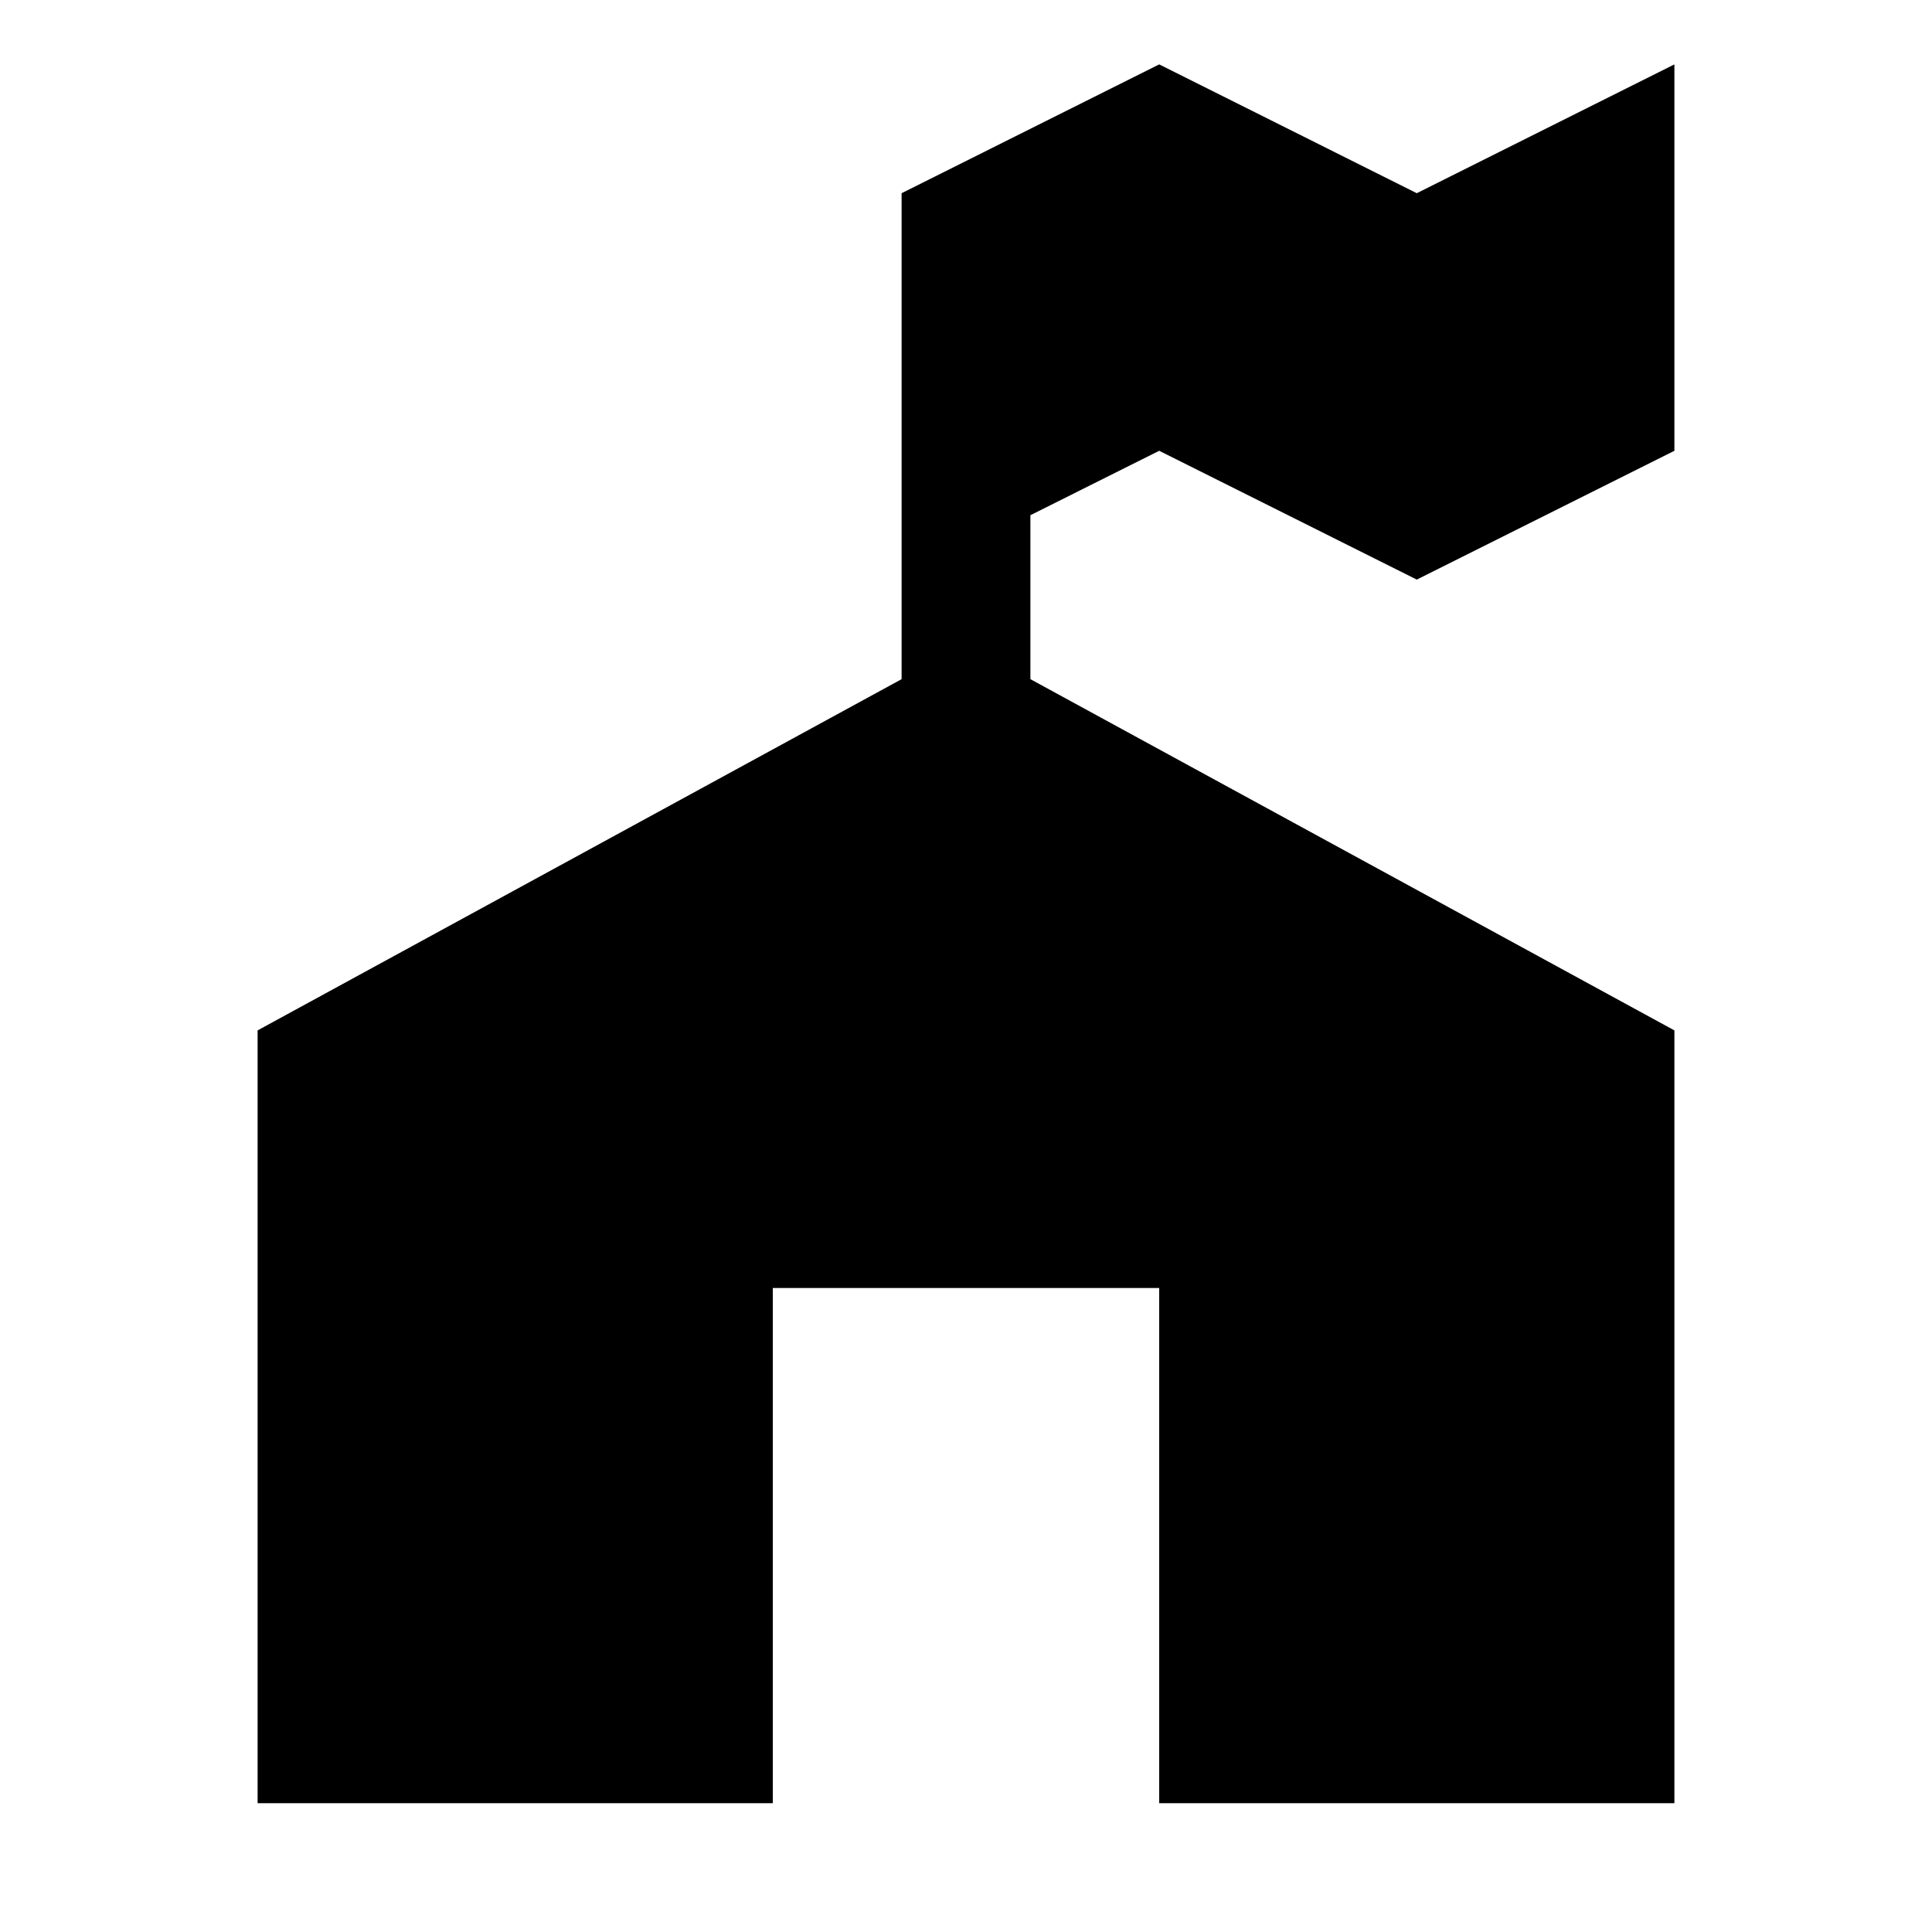
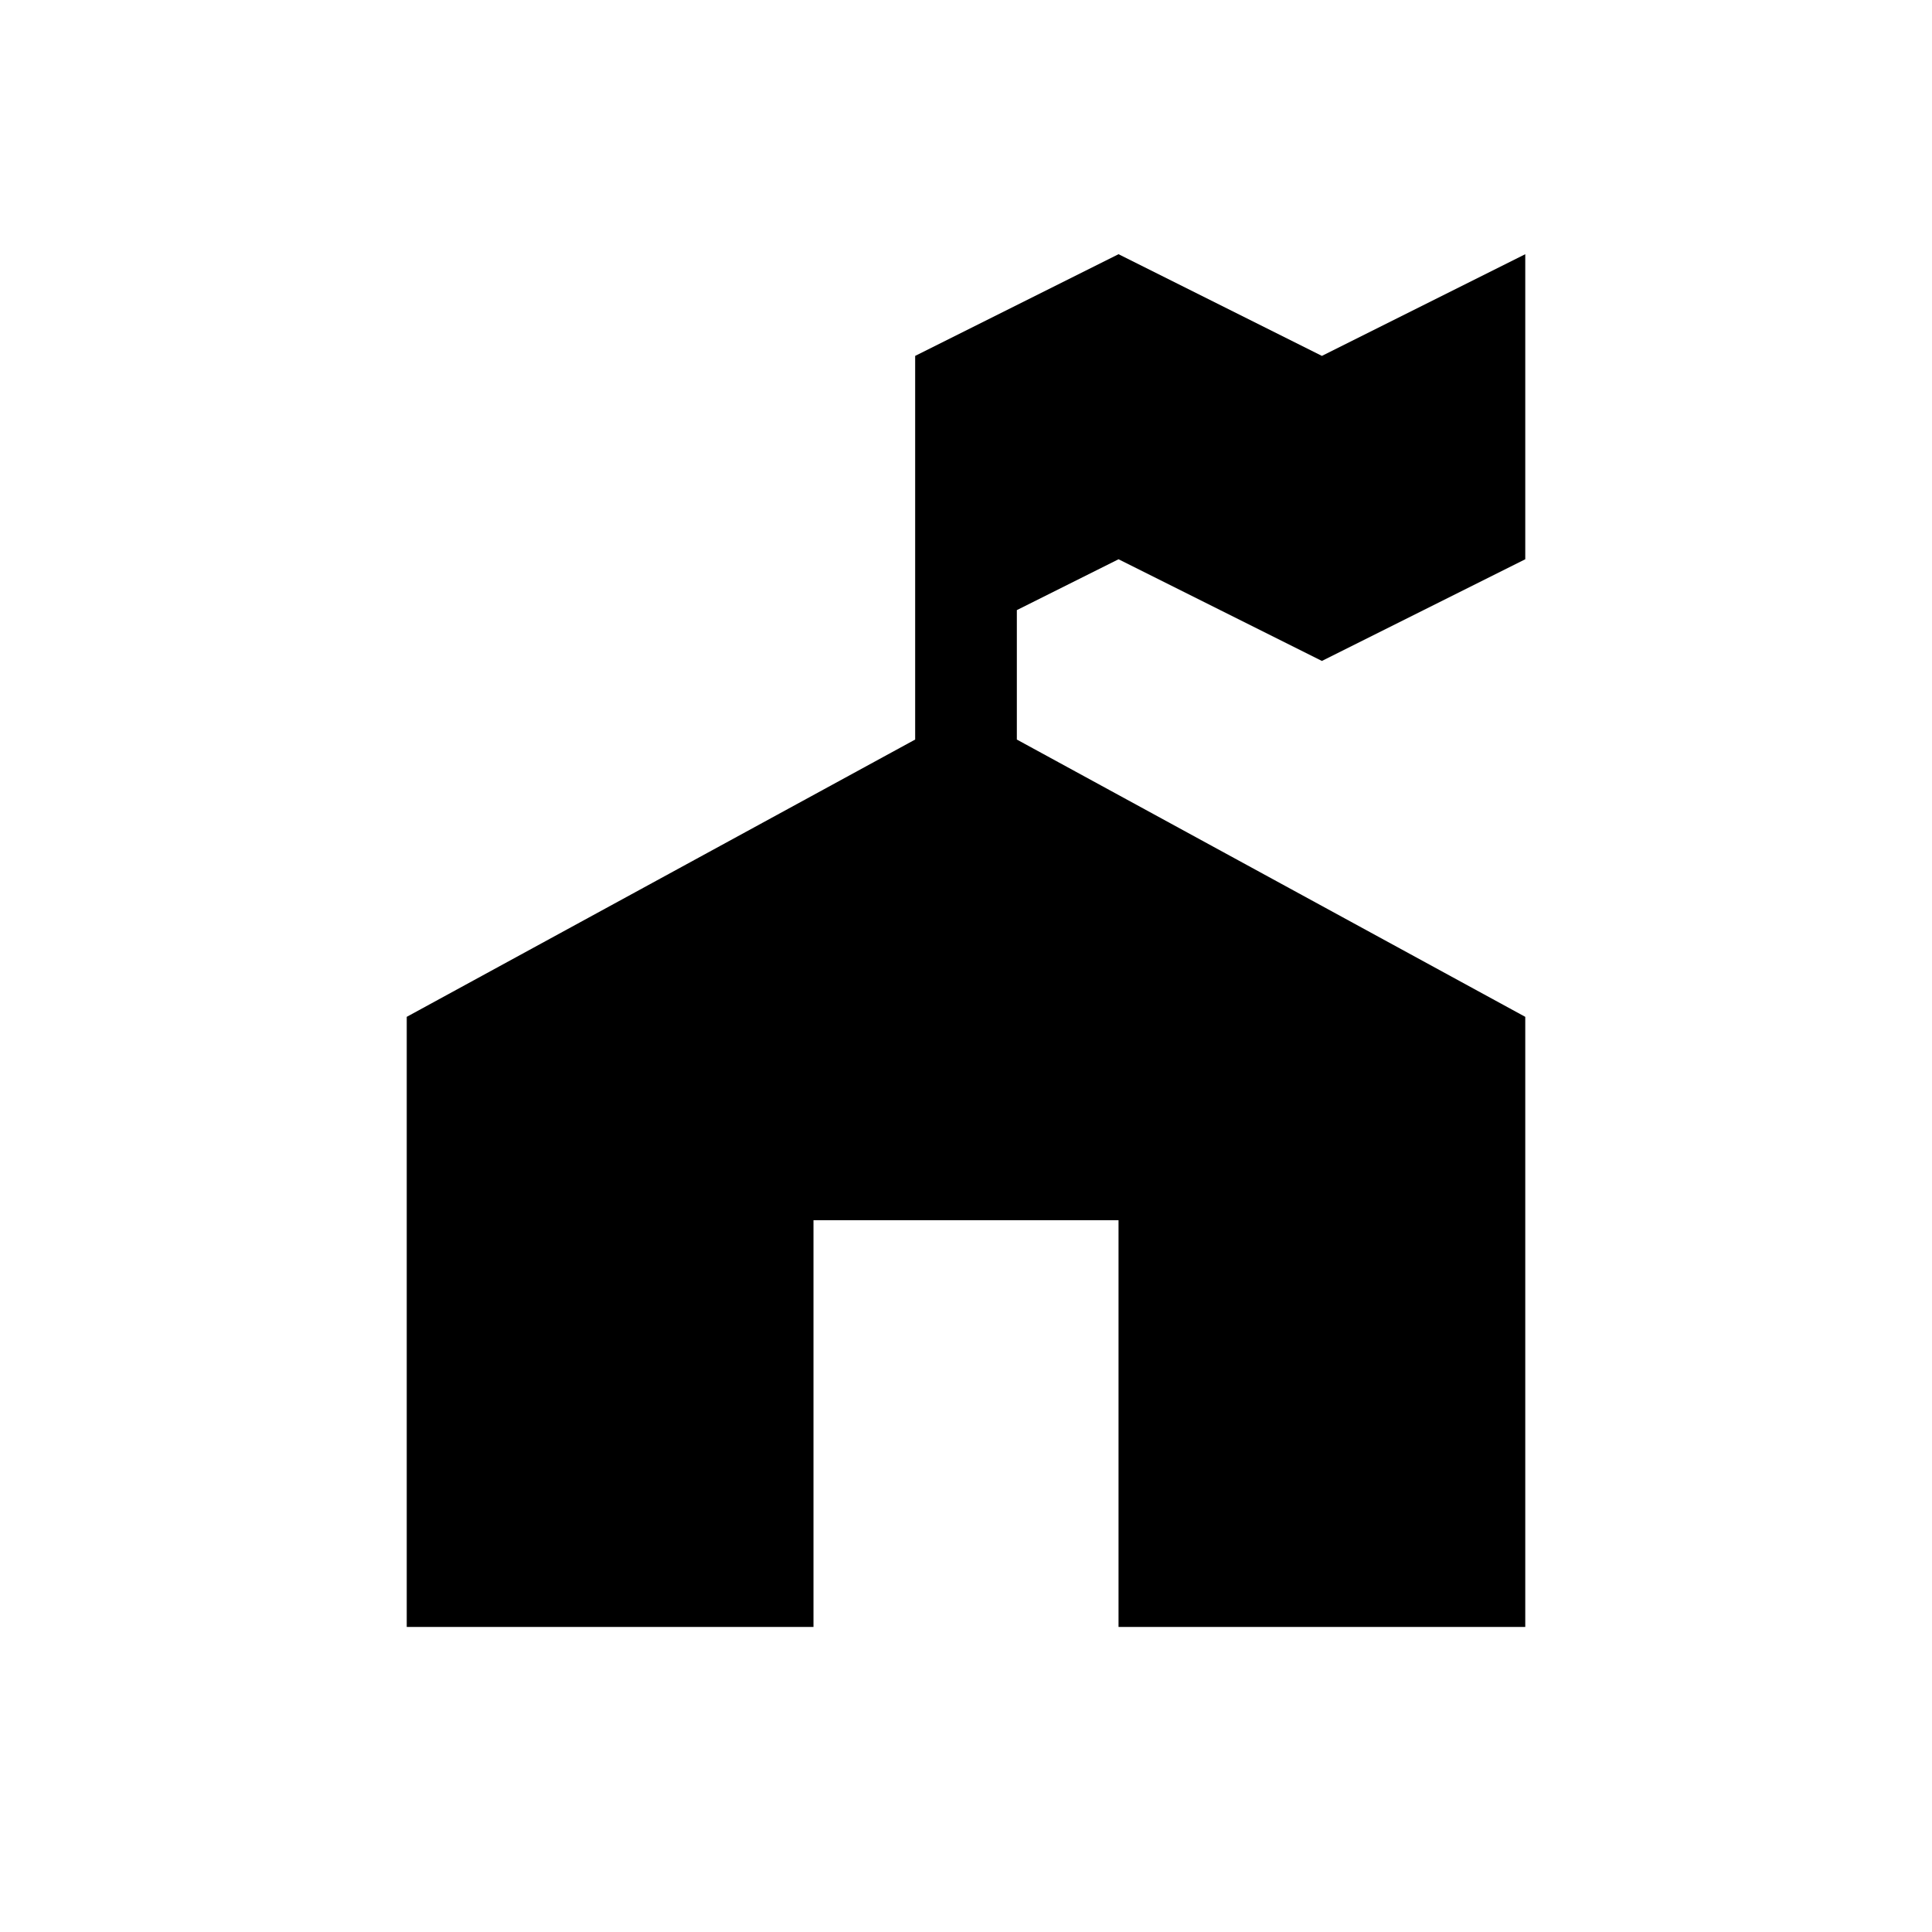
- <svg xmlns="http://www.w3.org/2000/svg" version="1.1" id="svg4619" x="0px" y="0px" width="15px" height="15px" viewBox="0 0 15 15" style="enable-background:new 0 0 15 15;" xml:space="preserve">
-   <path id="rect4911" d="M9,0.5l-2,1v3.773L2,8v6h4v-4h3  v4h4V8L8,5.273V4l1-0.5l2,1l2-1v-3l-2,1L9,0.5z" />
+ <svg xmlns="http://www.w3.org/2000/svg" viewBox="0 0 19 19" height="19" width="19">
+   <rect fill="none" x="0" y="0" width="19" height="19" />
+   <rect x="0" y="0" width="19" height="19" rx="4" ry="4" fill="rgba(255,255,255,0.8)" />
+   <path fill="#000" transform="translate(2 2)" d="M9,0.5l-2,1v3.773L2,8v6h4v-4h3  v4h4V8L8,5.273V4l1-0.5l2,1l2-1v-3l-2,1L9,0.5z" />
</svg>
